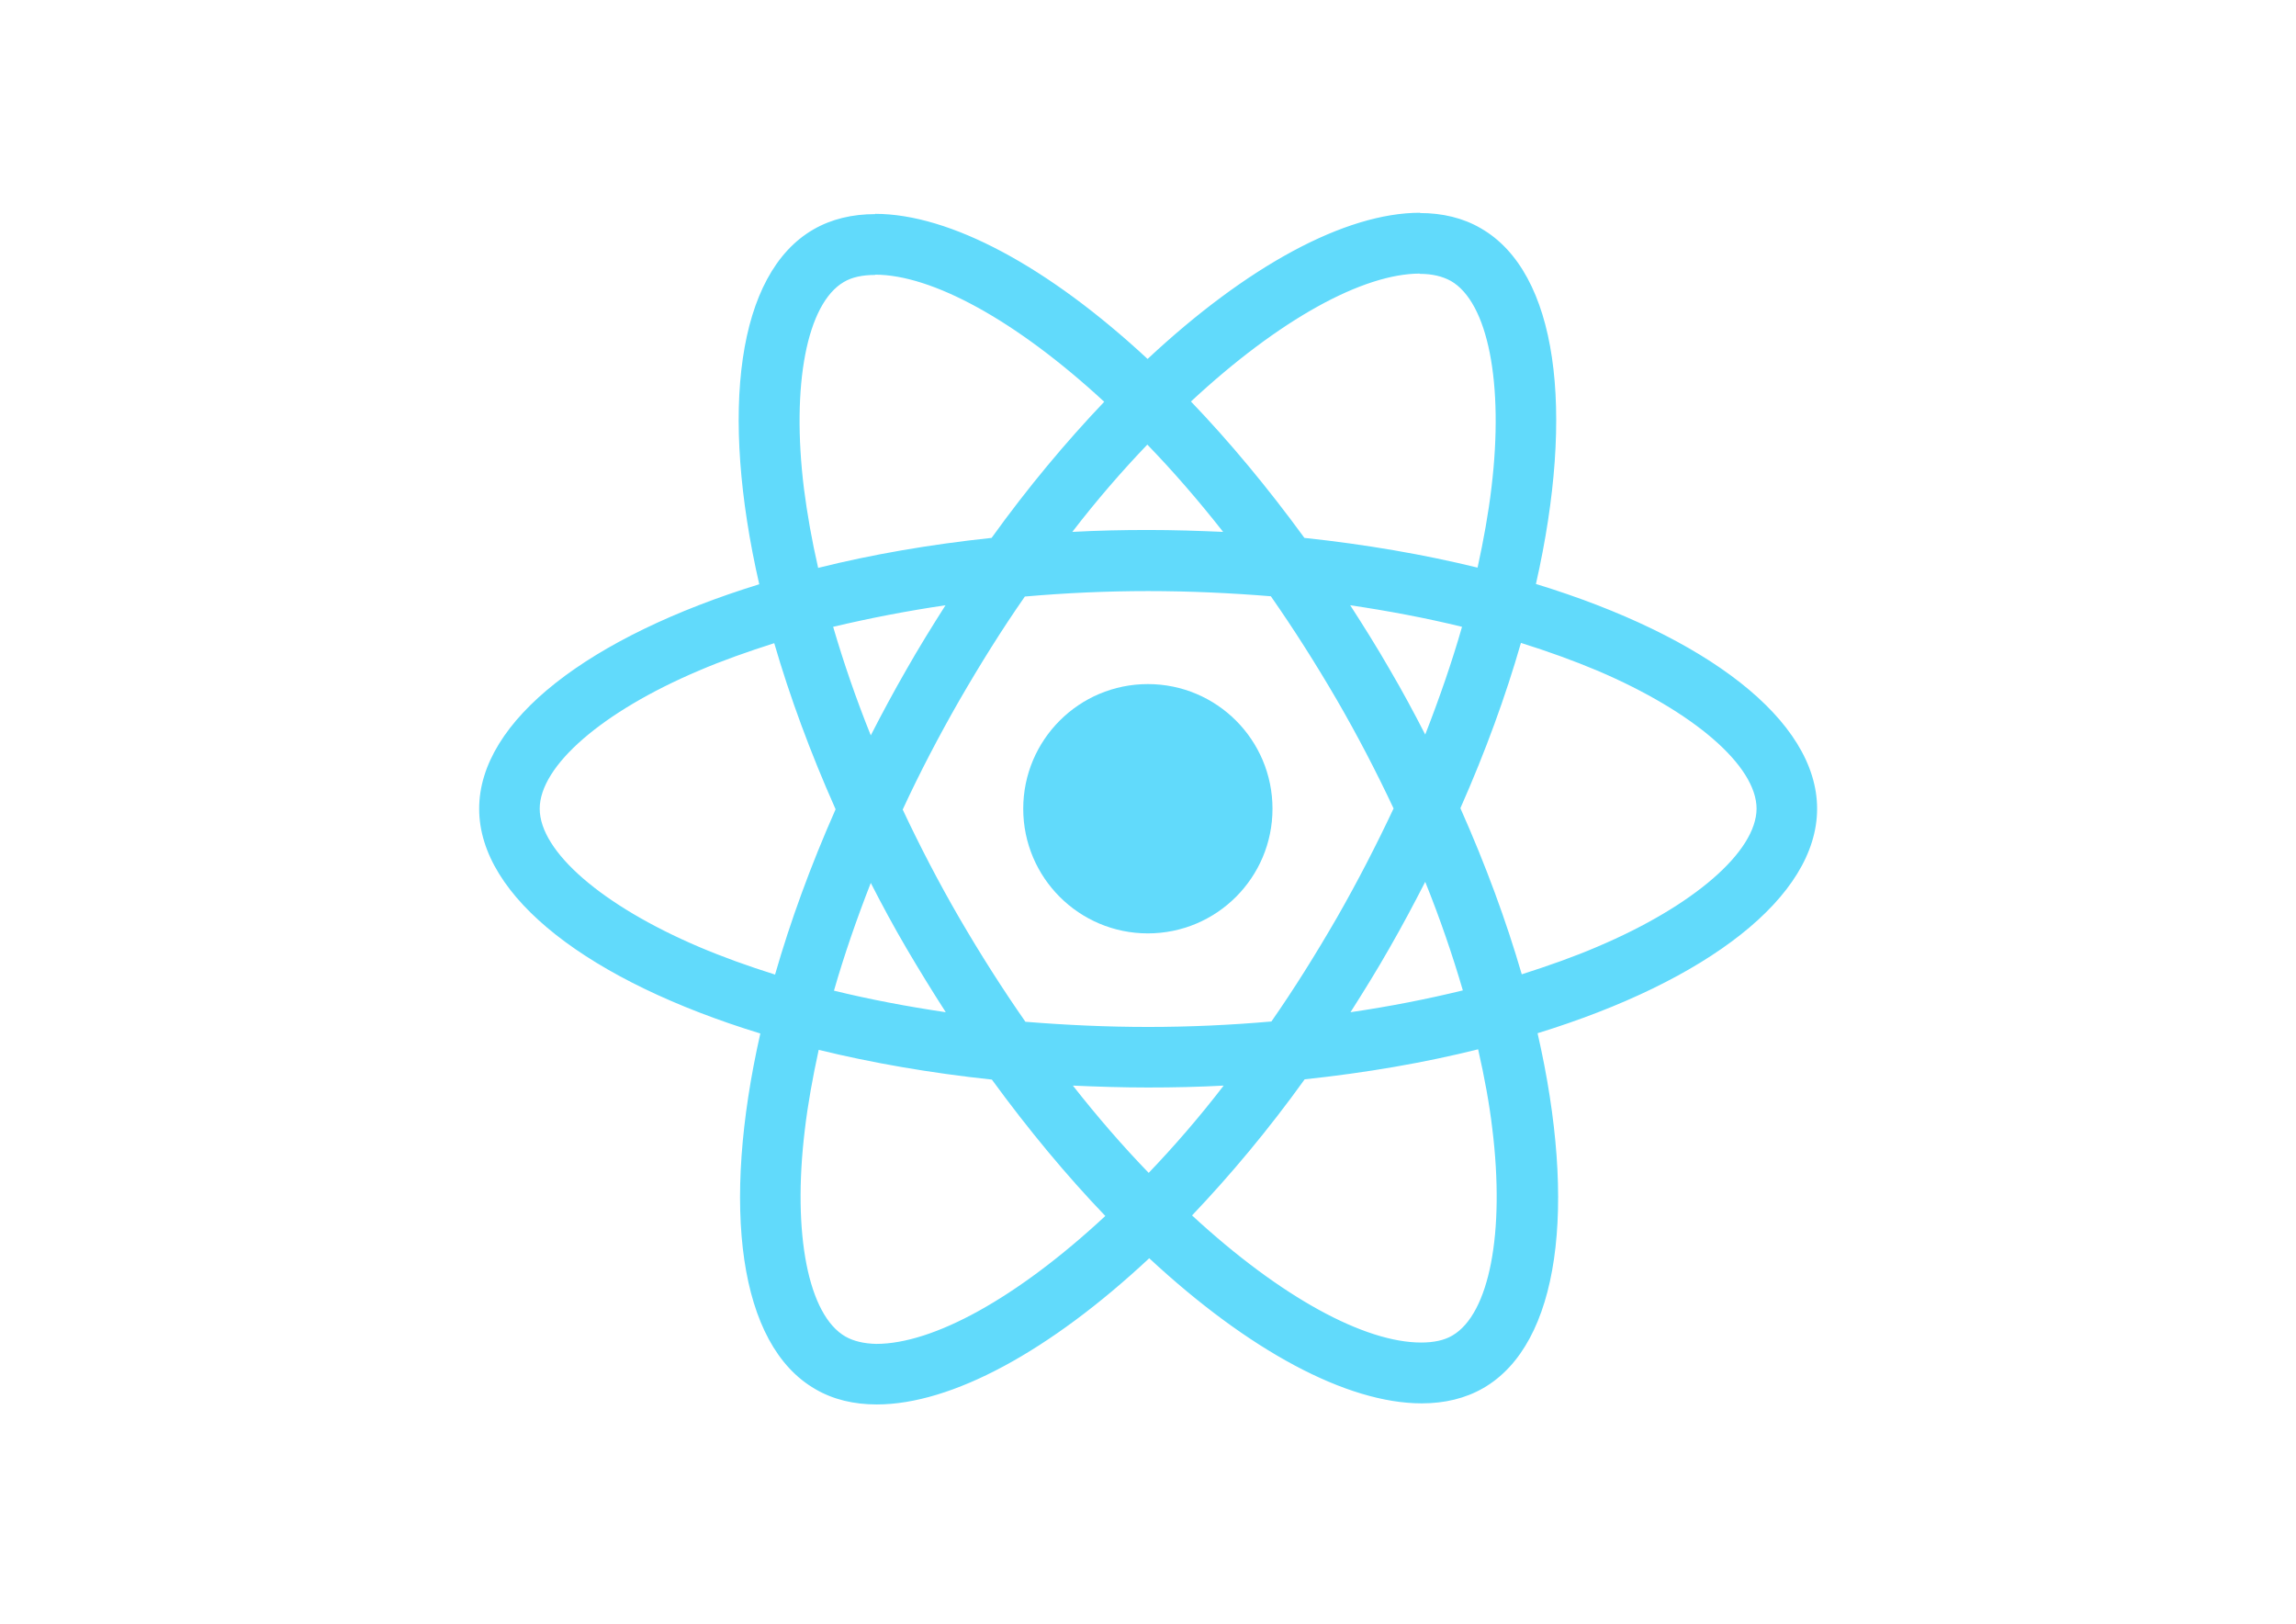
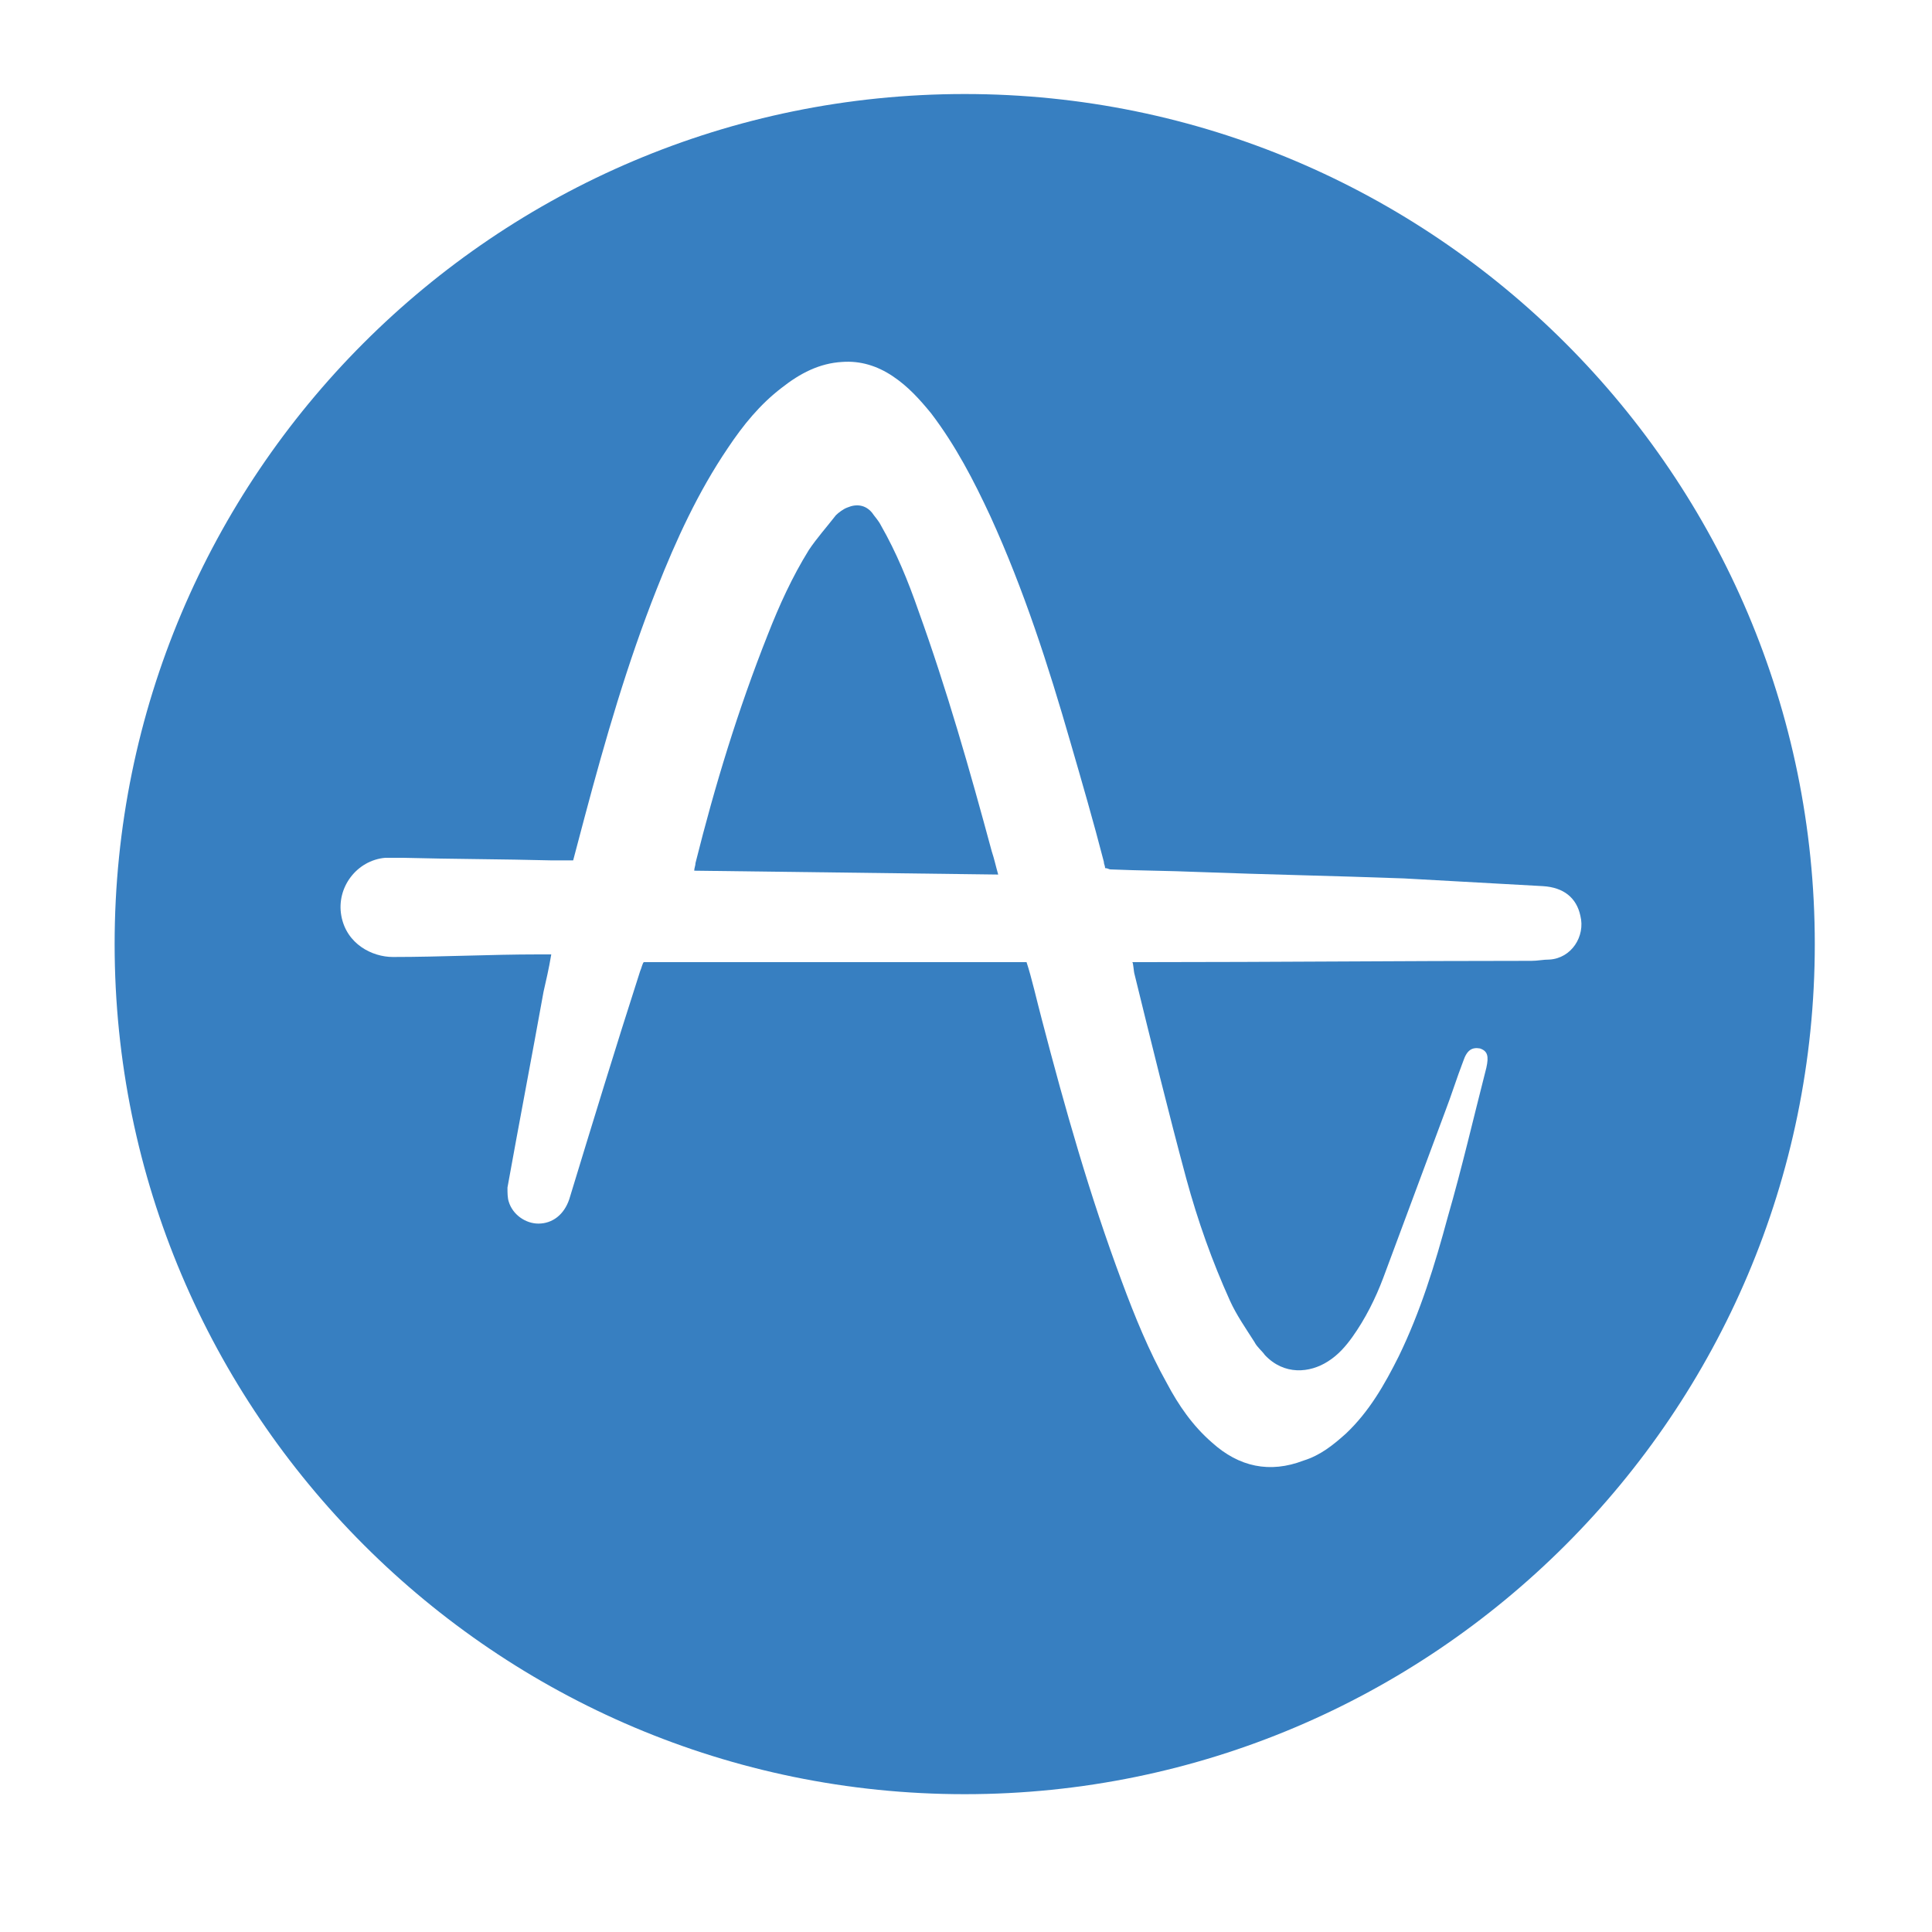
- <svg xmlns="http://www.w3.org/2000/svg" viewBox="0 0 841.9 595.3">
-   <g fill="#61DAFB">
-     <path d="M666.3 296.5c0-32.5-40.7-63.3-103.1-82.4 14.4-63.6 8-114.2-20.2-130.4-6.5-3.8-14.1-5.6-22.4-5.6v22.3c4.6 0 8.3.9 11.4 2.6 13.6 7.8 19.5 37.5 14.9 75.7-1.1 9.4-2.9 19.3-5.1 29.4-19.6-4.8-41-8.5-63.5-10.9-13.5-18.5-27.5-35.3-41.6-50 32.6-30.3 63.2-46.9 84-46.9V78c-27.5 0-63.5 19.6-99.9 53.6-36.4-33.8-72.4-53.2-99.9-53.2v22.3c20.7 0 51.4 16.5 84 46.6-14 14.7-28 31.4-41.3 49.9-22.6 2.4-44 6.1-63.6 11-2.3-10-4-19.7-5.2-29-4.7-38.2 1.1-67.9 14.6-75.8 3-1.8 6.9-2.6 11.5-2.6V78.5c-8.4 0-16 1.8-22.6 5.6-28.1 16.2-34.4 66.7-19.9 130.1-62.2 19.2-102.7 49.9-102.7 82.3 0 32.5 40.7 63.3 103.1 82.4-14.4 63.6-8 114.2 20.2 130.4 6.5 3.8 14.1 5.6 22.5 5.6 27.5 0 63.5-19.6 99.9-53.6 36.4 33.8 72.4 53.2 99.9 53.2 8.4 0 16-1.8 22.6-5.6 28.1-16.2 34.4-66.7 19.9-130.1 62-19.1 102.5-49.9 102.5-82.3zm-130.2-66.7c-3.7 12.9-8.3 26.2-13.5 39.5-4.1-8-8.4-16-13.1-24-4.6-8-9.5-15.8-14.4-23.4 14.2 2.1 27.9 4.7 41 7.9zm-45.8 106.5c-7.8 13.5-15.8 26.3-24.1 38.2-14.9 1.3-30 2-45.2 2-15.1 0-30.2-.7-45-1.9-8.3-11.9-16.4-24.6-24.2-38-7.6-13.1-14.5-26.4-20.8-39.8 6.2-13.4 13.2-26.8 20.7-39.9 7.8-13.5 15.8-26.3 24.1-38.2 14.9-1.3 30-2 45.2-2 15.1 0 30.2.7 45 1.9 8.3 11.9 16.4 24.6 24.2 38 7.6 13.1 14.5 26.4 20.8 39.8-6.3 13.4-13.2 26.8-20.7 39.9zm32.3-13c5.4 13.4 10 26.8 13.8 39.8-13.1 3.2-26.9 5.9-41.2 8 4.9-7.7 9.8-15.6 14.4-23.7 4.6-8 8.9-16.1 13-24.1zM421.2 430c-9.3-9.6-18.6-20.3-27.8-32 9 .4 18.2.7 27.5.7 9.4 0 18.7-.2 27.8-.7-9 11.7-18.3 22.4-27.5 32zm-74.4-58.9c-14.2-2.1-27.9-4.7-41-7.9 3.7-12.9 8.3-26.2 13.5-39.5 4.1 8 8.4 16 13.1 24 4.7 8 9.5 15.8 14.4 23.4zM420.7 163c9.3 9.6 18.6 20.3 27.8 32-9-.4-18.2-.7-27.5-.7-9.4 0-18.7.2-27.8.7 9-11.7 18.3-22.4 27.5-32zm-74 58.9c-4.9 7.7-9.8 15.6-14.4 23.7-4.6 8-8.9 16-13 24-5.4-13.4-10-26.8-13.8-39.8 13.1-3.1 26.9-5.8 41.2-7.9zm-90.5 125.2c-35.4-15.1-58.3-34.9-58.3-50.6 0-15.7 22.9-35.6 58.3-50.6 8.6-3.7 18-7 27.7-10.1 5.7 19.6 13.2 40 22.5 60.9-9.2 20.8-16.6 41.1-22.2 60.6-9.9-3.1-19.3-6.5-28-10.2zM310 490c-13.6-7.8-19.5-37.5-14.9-75.7 1.1-9.4 2.9-19.3 5.1-29.4 19.6 4.8 41 8.5 63.5 10.9 13.5 18.5 27.5 35.3 41.6 50-32.6 30.3-63.2 46.9-84 46.9-4.5-.1-8.3-1-11.3-2.7zm237.2-76.2c4.7 38.2-1.1 67.9-14.6 75.8-3 1.8-6.9 2.6-11.5 2.6-20.7 0-51.4-16.5-84-46.6 14-14.7 28-31.4 41.3-49.9 22.6-2.4 44-6.1 63.6-11 2.3 10.1 4.1 19.8 5.2 29.1zm38.5-66.7c-8.6 3.7-18 7-27.7 10.1-5.7-19.6-13.2-40-22.5-60.9 9.2-20.8 16.6-41.1 22.2-60.6 9.9 3.1 19.3 6.5 28.1 10.2 35.4 15.1 58.3 34.9 58.3 50.6-.1 15.7-23 35.6-58.4 50.6zM320.8 78.4z" />
-     <circle cx="420.9" cy="296.5" r="45.7" />
-     <path d="M520.5 78.1z" />
+ <svg xmlns="http://www.w3.org/2000/svg" version="1.1" x="0px" y="0px" viewBox="0 0 150 150" style="enable-background:new 0 0 150 150;" xml:space="preserve">
+   <style type="text/css">
+ 	.st0{fill:none;}
+ 	.st1{fill:#377FC1;}
+ </style>
+   <g id="logosandtypes_com">
+ </g>
+   <g id="Layer_3">
+     <path class="st0" d="M0,0h150v150H0V0z" />
  </g>
+   <g id="Layer_2">
+ </g>
+   <g id="dermira">
+ </g>
+   <g id="delifrance">
+ </g>
+   <g id="Layer_1">
+ </g>
+   <g id="fundacion_comillas">
+ </g>
+   <g id="replay_app">
+ </g>
+   <g id="alitalia">
+ </g>
+   <g id="arfadia">
+ </g>
+   <g id="actively_learn">
+ </g>
+   <g id="Alemite">
+ </g>
+   <g id="Amplitude">
+     <path class="st1" d="M74.9,7.3c-36.5,0-66,29.6-66,66s29.6,66,66,66s66-29.6,66-66S111.3,7.3,74.9,7.3z M120.3,74.5   c-0.5,0-0.9,0.1-1.4,0.1c-10,0-20,0.1-30,0.1c-0.3,0-0.6,0-1,0c0.1,0,0.1,0.7,0.2,1c1.3,5.3,2.6,10.6,4,15.8c0.9,3.3,2,6.4,3.4,9.5   c0.5,1.1,1.2,2.1,1.9,3.2c0.2,0.4,0.6,0.7,0.8,1c1.5,1.6,3.5,1.4,4.9,0.5c0.8-0.5,1.4-1.2,1.9-1.9c1-1.4,1.8-3,2.4-4.6   c1.6-4.3,3.2-8.6,4.8-12.9c0.5-1.3,0.9-2.6,1.4-3.9c0.3-0.9,0.7-1.1,1.3-1c0.6,0.2,0.7,0.6,0.5,1.5c-1,3.9-1.9,7.8-3,11.6   c-1,3.7-2.1,7.3-3.8,10.8c-1.1,2.2-2.3,4.3-4.1,6c-1,0.9-2,1.7-3.3,2.1c-2.6,1-5,0.5-7.1-1.4c-1.5-1.3-2.6-2.9-3.5-4.6   c-1.4-2.5-2.5-5.2-3.5-7.9c-2.5-6.7-4.4-13.4-6.2-20.3c-0.4-1.5-0.8-3.3-1.2-4.5c-9.9,0-19.8,0-29.7,0c-0.1,0-0.2,0.5-0.3,0.7   c-1.9,5.9-3.7,11.8-5.5,17.7c-0.4,1.2-1.3,1.9-2.4,1.9c-1,0-2-0.7-2.3-1.7c-0.1-0.3-0.1-0.7-0.1-1.1c0.9-5,1.9-10.2,2.8-15.2   c0.2-0.9,0.4-1.7,0.6-2.9c-0.4,0-0.7,0-1,0c-3.8,0-7.5,0.2-11.3,0.2c-1.6,0-3.6-1-4-3.2c-0.4-2.2,1.2-4.3,3.4-4.5   c0.5,0,0.9,0,1.4,0c3.8,0.1,7.7,0.1,11.5,0.2c0.5,0,1.1,0,1.7,0c0.3-1.1,0.6-2.3,0.9-3.4c1.6-6,3.3-11.9,5.6-17.7   c1.5-3.8,3.2-7.5,5.5-10.9c1.2-1.8,2.5-3.4,4.2-4.7c1.4-1.1,2.9-1.9,4.7-2c1.4-0.1,2.7,0.3,3.9,1.1c1.2,0.8,2.1,1.8,3,2.9   c1.9,2.5,3.3,5.2,4.6,8c2.6,5.7,4.5,11.6,6.2,17.5c0.9,3.1,1.8,6.2,2.6,9.3c0,0.2,0.1,0.3,0.1,0.5c0.2,0,0.3,0.1,0.4,0.1   c2.3,0.1,4.5,0.1,6.8,0.2c5.3,0.2,10.6,0.3,16,0.5c3.6,0.2,7.2,0.4,10.8,0.6c1.6,0.1,2.6,0.9,2.9,2.3   C123.1,72.7,122,74.4,120.3,74.5z" />
+     <path class="st1" d="M71.3,47.4c-0.8-2.3-1.7-4.5-2.9-6.6c-0.2-0.4-0.5-0.7-0.7-1c-0.5-0.6-1.2-0.7-1.9-0.4   c-0.3,0.1-0.7,0.4-0.9,0.6c-0.7,0.9-1.5,1.8-2.1,2.7c-1.3,2.1-2.3,4.3-3.2,6.6C57.3,55.1,55.5,61,54,67c0,0.2-0.1,0.4-0.1,0.6   c7.9,0.1,15.7,0.2,23.6,0.3c-0.2-0.7-0.3-1.2-0.5-1.8C75.3,59.8,73.5,53.5,71.3,47.4z" />
+   </g>
+   <g id="Aceleradora_Aranda_Emprende">
+ </g>
+   <g id="Armstrong_Downes_Commercial">
+ </g>
</svg>
